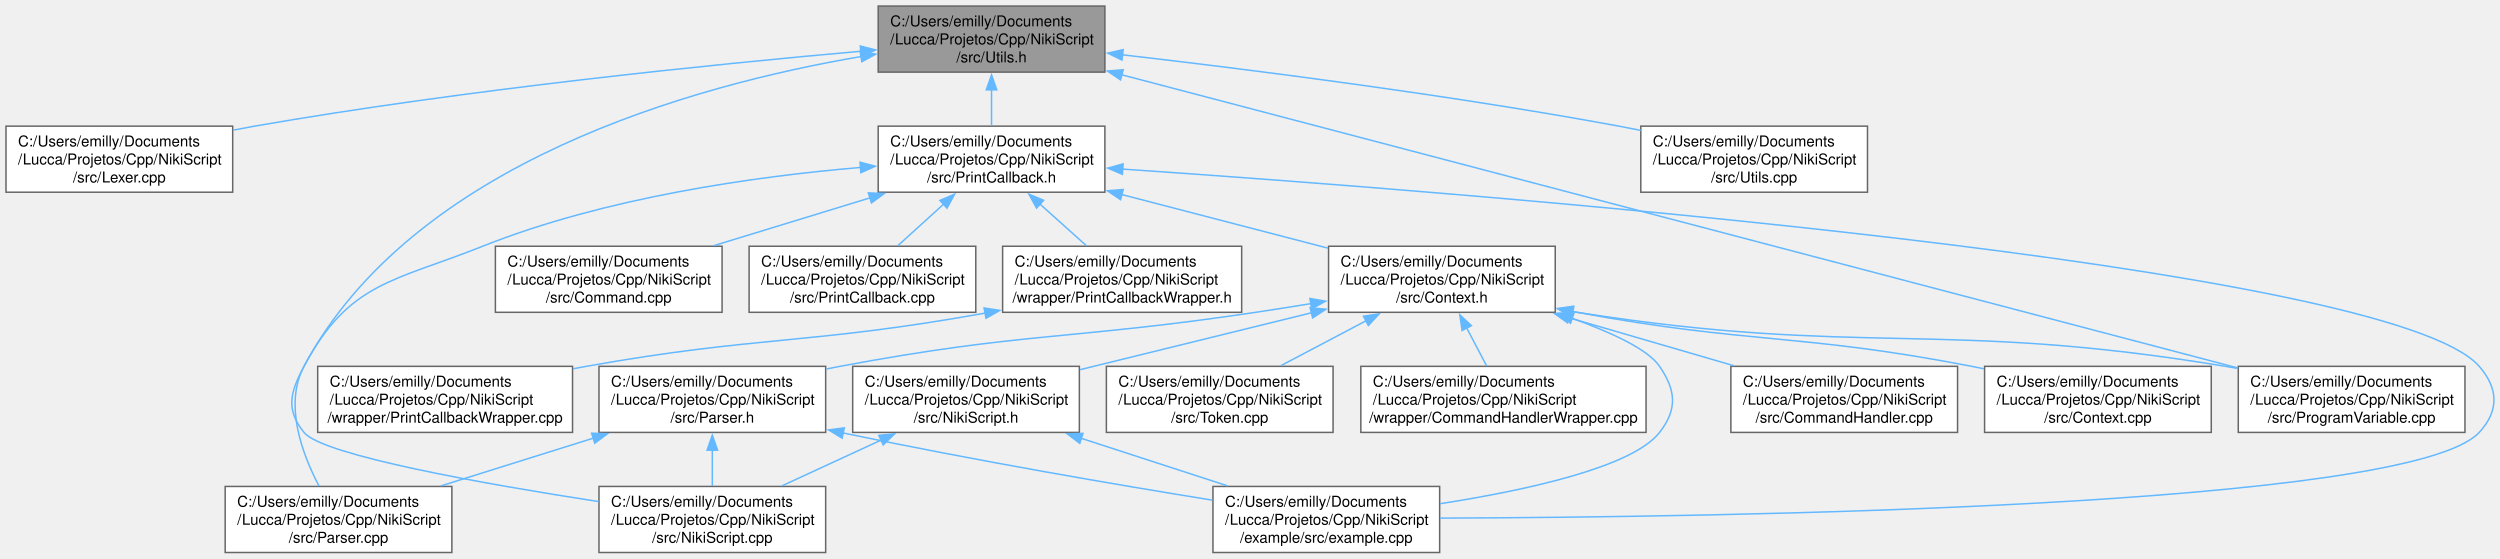
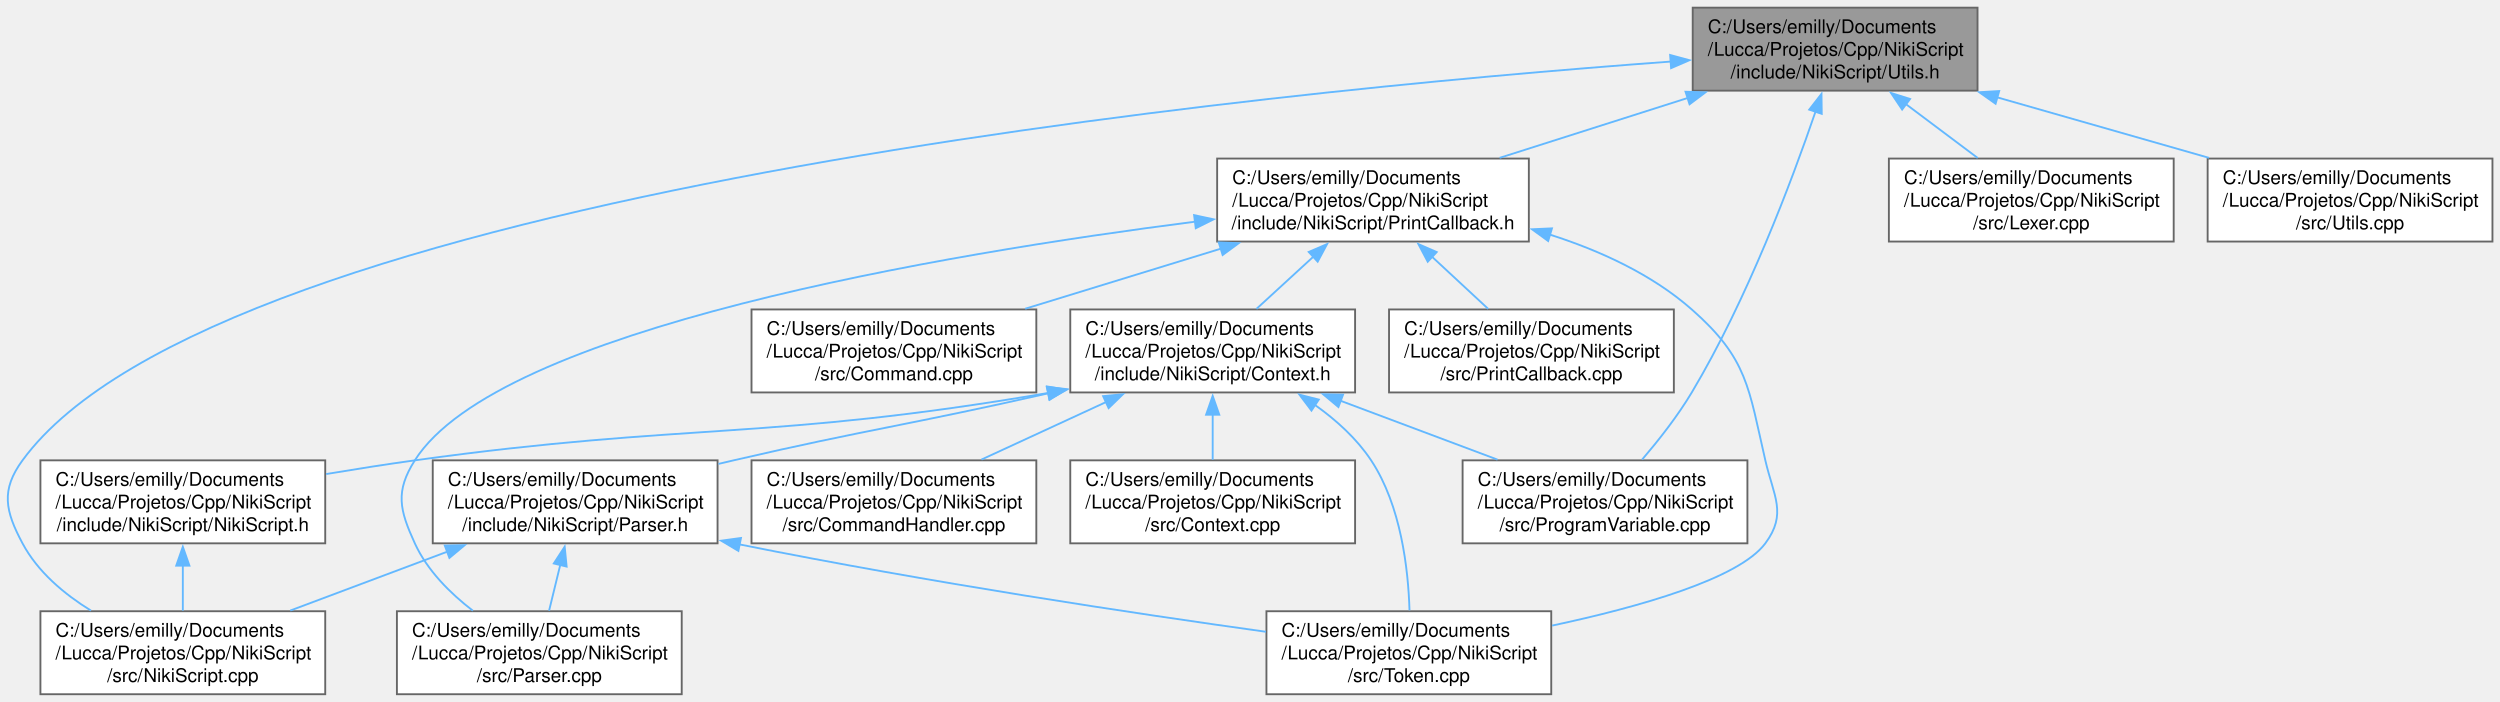
- <svg xmlns="http://www.w3.org/2000/svg" xmlns:xlink="http://www.w3.org/1999/xlink" width="1665pt" height="372pt" viewBox="0.00 0.00 1665.34 372.00">
+ <svg xmlns="http://www.w3.org/2000/svg" xmlns:xlink="http://www.w3.org/1999/xlink" width="1325pt" height="372pt" viewBox="0.00 0.00 1325.43 372.00">
  <g id="graph0" class="graph" transform="scale(1 1) rotate(0) translate(4 368)">
    <g id="Node000001" class="node">
      <g id="a_Node000001">
        <a xlink:title=" ">
-           <polygon fill="#999999" stroke="#666666" points="732,-364 581,-364 581,-320 732,-320 732,-364" />
-           <text text-anchor="start" x="589" y="-350.5" font-family="Helvetica,sans-Serif" font-size="10.00">C:/Users/emilly/Documents</text>
-           <text text-anchor="start" x="589" y="-338.5" font-family="Helvetica,sans-Serif" font-size="10.00">/Lucca/Projetos/Cpp/NikiScript</text>
-           <text text-anchor="middle" x="656.5" y="-326.5" font-family="Helvetica,sans-Serif" font-size="10.00">/src/Utils.h</text>
+           <polygon fill="#999999" stroke="#666666" points="1044.43,-364 893.43,-364 893.43,-320 1044.43,-320 1044.43,-364" />
+           <text text-anchor="start" x="901.43" y="-350.5" font-family="Helvetica,sans-Serif" font-size="10.00">C:/Users/emilly/Documents</text>
+           <text text-anchor="start" x="901.43" y="-338.5" font-family="Helvetica,sans-Serif" font-size="10.00">/Lucca/Projetos/Cpp/NikiScript</text>
+           <text text-anchor="middle" x="968.93" y="-326.5" font-family="Helvetica,sans-Serif" font-size="10.00">/include/NikiScript/Utils.h</text>
        </a>
      </g>
    </g>
    <g id="Node000002" class="node">
      <g id="a_Node000002">
-         <a xlink:href="_lexer_8cpp.html" target="_top" xlink:title=" ">
-           <polygon fill="white" stroke="#666666" points="151,-284 0,-284 0,-240 151,-240 151,-284" />
-           <text text-anchor="start" x="8" y="-270.5" font-family="Helvetica,sans-Serif" font-size="10.00">C:/Users/emilly/Documents</text>
-           <text text-anchor="start" x="8" y="-258.5" font-family="Helvetica,sans-Serif" font-size="10.00">/Lucca/Projetos/Cpp/NikiScript</text>
-           <text text-anchor="middle" x="75.5" y="-246.5" font-family="Helvetica,sans-Serif" font-size="10.00">/src/Lexer.cpp</text>
+         <a xlink:href="_print_callback_8h.html" target="_top" xlink:title=" ">
+           <polygon fill="white" stroke="#666666" points="806.55,-284 641.3,-284 641.3,-240 806.55,-240 806.55,-284" />
+           <text text-anchor="start" x="649.3" y="-270.5" font-family="Helvetica,sans-Serif" font-size="10.00">C:/Users/emilly/Documents</text>
+           <text text-anchor="start" x="649.3" y="-258.5" font-family="Helvetica,sans-Serif" font-size="10.00">/Lucca/Projetos/Cpp/NikiScript</text>
+           <text text-anchor="middle" x="723.93" y="-246.5" font-family="Helvetica,sans-Serif" font-size="10.00">/include/NikiScript/PrintCallback.h</text>
        </a>
      </g>
    </g>
    <g id="edge1_Node000001_Node000002" class="edge">
      <g id="a_edge1_Node000001_Node000002">
        <a xlink:title=" ">
-           <path fill="none" stroke="#63b8ff" d="M569.45,-333.91C470.97,-325.18 305.99,-308.46 165.5,-284 160.92,-283.2 156.22,-282.31 151.48,-281.37" />
-           <polygon fill="#63b8ff" stroke="#63b8ff" points="569.06,-337.39 579.33,-334.77 569.67,-330.41 569.06,-337.39" />
+           <path fill="none" stroke="#63b8ff" d="M890.96,-316.18C858.82,-305.95 821.96,-294.21 791.05,-284.37" />
+           <polygon fill="#63b8ff" stroke="#63b8ff" points="889.62,-319.43 900.21,-319.12 891.75,-312.76 889.62,-319.43" />
+         </a>
+       </g>
+     </g>
+     <g id="Node000005" class="node">
+       <g id="a_Node000005">
+         <a xlink:href="_niki_script_8cpp.html" target="_top" xlink:title=" ">
+           <polygon fill="white" stroke="#666666" points="168.43,-44 17.43,-44 17.43,0 168.43,0 168.43,-44" />
+           <text text-anchor="start" x="25.43" y="-30.5" font-family="Helvetica,sans-Serif" font-size="10.00">C:/Users/emilly/Documents</text>
+           <text text-anchor="start" x="25.43" y="-18.5" font-family="Helvetica,sans-Serif" font-size="10.00">/Lucca/Projetos/Cpp/NikiScript</text>
+           <text text-anchor="middle" x="92.93" y="-6.5" font-family="Helvetica,sans-Serif" font-size="10.00">/src/NikiScript.cpp</text>
+         </a>
+       </g>
+     </g>
+     <g id="edge18_Node000001_Node000005" class="edge">
+       <g id="a_edge18_Node000001_Node000005">
+         <a xlink:title=" ">
+           <path fill="none" stroke="#63b8ff" d="M881.9,-335.43C665.19,-319.5 111.43,-265.46 7.93,-124 -3.62,-108.22 -1.28,-97.25 7.93,-80 15.96,-64.95 29.92,-53.17 44.23,-44.33" />
+           <polygon fill="#63b8ff" stroke="#63b8ff" points="881.46,-338.91 891.69,-336.14 881.97,-331.93 881.46,-338.91" />
+         </a>
+       </g>
+     </g>
+     <g id="Node000011" class="node">
+       <g id="a_Node000011">
+         <a xlink:href="_program_variable_8cpp.html" target="_top" xlink:title=" ">
+           <polygon fill="white" stroke="#666666" points="922.43,-124 771.43,-124 771.43,-80 922.43,-80 922.43,-124" />
+           <text text-anchor="start" x="779.43" y="-110.5" font-family="Helvetica,sans-Serif" font-size="10.00">C:/Users/emilly/Documents</text>
+           <text text-anchor="start" x="779.43" y="-98.5" font-family="Helvetica,sans-Serif" font-size="10.00">/Lucca/Projetos/Cpp/NikiScript</text>
+           <text text-anchor="middle" x="846.93" y="-86.5" font-family="Helvetica,sans-Serif" font-size="10.00">/src/ProgramVariable.cpp</text>
+         </a>
+       </g>
+     </g>
+     <g id="edge19_Node000001_Node000011" class="edge">
+       <g id="a_edge19_Node000001_Node000011">
+         <a xlink:title=" ">
+           <path fill="none" stroke="#63b8ff" d="M958.59,-309.04C945.87,-271.83 922.3,-209.19 892.93,-160 885.43,-147.44 875.39,-134.67 866.6,-124.4" />
+           <polygon fill="#63b8ff" stroke="#63b8ff" points="955.2,-309.93 961.7,-318.29 961.83,-307.7 955.2,-309.93" />
+         </a>
+       </g>
+     </g>
+     <g id="Node000014" class="node">
+       <g id="a_Node000014">
+         <a xlink:href="_lexer_8cpp.html" target="_top" xlink:title=" ">
+           <polygon fill="white" stroke="#666666" points="1148.43,-284 997.43,-284 997.43,-240 1148.43,-240 1148.43,-284" />
+           <text text-anchor="start" x="1005.43" y="-270.5" font-family="Helvetica,sans-Serif" font-size="10.00">C:/Users/emilly/Documents</text>
+           <text text-anchor="start" x="1005.43" y="-258.5" font-family="Helvetica,sans-Serif" font-size="10.00">/Lucca/Projetos/Cpp/NikiScript</text>
+           <text text-anchor="middle" x="1072.93" y="-246.5" font-family="Helvetica,sans-Serif" font-size="10.00">/src/Lexer.cpp</text>
+         </a>
+       </g>
+     </g>
+     <g id="edge17_Node000001_Node000014" class="edge">
+       <g id="a_edge17_Node000001_Node000014">
+         <a xlink:title=" ">
+           <path fill="none" stroke="#63b8ff" d="M1006.26,-313C1018.87,-303.54 1032.74,-293.14 1044.54,-284.29" />
+           <polygon fill="#63b8ff" stroke="#63b8ff" points="1004.46,-309.98 998.56,-318.78 1008.66,-315.58 1004.46,-309.98" />
+         </a>
+       </g>
+     </g>
+     <g id="Node000015" class="node">
+       <g id="a_Node000015">
+         <a xlink:href="_utils_8cpp.html" target="_top" xlink:title=" ">
+           <polygon fill="white" stroke="#666666" points="1317.43,-284 1166.43,-284 1166.43,-240 1317.43,-240 1317.43,-284" />
+           <text text-anchor="start" x="1174.43" y="-270.5" font-family="Helvetica,sans-Serif" font-size="10.00">C:/Users/emilly/Documents</text>
+           <text text-anchor="start" x="1174.43" y="-258.5" font-family="Helvetica,sans-Serif" font-size="10.00">/Lucca/Projetos/Cpp/NikiScript</text>
+           <text text-anchor="middle" x="1241.93" y="-246.5" font-family="Helvetica,sans-Serif" font-size="10.00">/src/Utils.cpp</text>
+         </a>
+       </g>
+     </g>
+     <g id="edge20_Node000001_Node000015" class="edge">
+       <g id="a_edge20_Node000001_Node000015">
+         <a xlink:title=" ">
+           <path fill="none" stroke="#63b8ff" d="M1054.88,-316.44C1090.9,-306.15 1132.4,-294.29 1167.14,-284.37" />
+           <polygon fill="#63b8ff" stroke="#63b8ff" points="1054,-313.05 1045.34,-319.17 1055.92,-319.79 1054,-313.05" />
        </a>
      </g>
    </g>
    <g id="Node000003" class="node">
      <g id="a_Node000003">
-         <a xlink:href="_niki_script_8cpp.html" target="_top" xlink:title=" ">
-           <polygon fill="white" stroke="#666666" points="546,-44 395,-44 395,0 546,0 546,-44" />
-           <text text-anchor="start" x="403" y="-30.5" font-family="Helvetica,sans-Serif" font-size="10.00">C:/Users/emilly/Documents</text>
-           <text text-anchor="start" x="403" y="-18.5" font-family="Helvetica,sans-Serif" font-size="10.00">/Lucca/Projetos/Cpp/NikiScript</text>
-           <text text-anchor="middle" x="470.5" y="-6.5" font-family="Helvetica,sans-Serif" font-size="10.00">/src/NikiScript.cpp</text>
-         </a>
-       </g>
-     </g>
-     <g id="edge2_Node000001_Node000003" class="edge">
-       <g id="a_edge2_Node000001_Node000003">
-         <a xlink:title=" ">
-           <path fill="none" stroke="#63b8ff" d="M569.68,-330.39C458.31,-311.4 270.89,-259.89 198.5,-124 189.31,-106.74 186.17,-95.18 198.5,-80 210.95,-64.67 318.76,-45.63 394.85,-33.9" />
-           <polygon fill="#63b8ff" stroke="#63b8ff" points="568.95,-333.81 579.39,-331.98 570.09,-326.91 568.95,-333.81" />
+         <a xlink:href="_context_8h.html" target="_top" xlink:title=" ">
+           <polygon fill="white" stroke="#666666" points="714.43,-204 563.43,-204 563.43,-160 714.43,-160 714.43,-204" />
+           <text text-anchor="start" x="571.43" y="-190.5" font-family="Helvetica,sans-Serif" font-size="10.00">C:/Users/emilly/Documents</text>
+           <text text-anchor="start" x="571.43" y="-178.5" font-family="Helvetica,sans-Serif" font-size="10.00">/Lucca/Projetos/Cpp/NikiScript</text>
+           <text text-anchor="middle" x="638.93" y="-166.5" font-family="Helvetica,sans-Serif" font-size="10.00">/include/NikiScript/Context.h</text>
+         </a>
+       </g>
+     </g>
+     <g id="edge2_Node000002_Node000003" class="edge">
+       <g id="a_edge2_Node000002_Node000003">
+         <a xlink:title=" ">
+           <path fill="none" stroke="#63b8ff" d="M692.51,-232.17C682.45,-222.94 671.49,-212.88 662.13,-204.29" />
+           <polygon fill="#63b8ff" stroke="#63b8ff" points="689.85,-234.48 699.59,-238.66 694.59,-229.32 689.85,-234.48" />
+         </a>
+       </g>
+     </g>
+     <g id="Node000007" class="node">
+       <g id="a_Node000007">
+         <a xlink:href="_parser_8cpp.html" target="_top" xlink:title=" ">
+           <polygon fill="white" stroke="#666666" points="357.43,-44 206.43,-44 206.43,0 357.43,0 357.43,-44" />
+           <text text-anchor="start" x="214.43" y="-30.5" font-family="Helvetica,sans-Serif" font-size="10.00">C:/Users/emilly/Documents</text>
+           <text text-anchor="start" x="214.43" y="-18.5" font-family="Helvetica,sans-Serif" font-size="10.00">/Lucca/Projetos/Cpp/NikiScript</text>
+           <text text-anchor="middle" x="281.93" y="-6.5" font-family="Helvetica,sans-Serif" font-size="10.00">/src/Parser.cpp</text>
+         </a>
+       </g>
+     </g>
+     <g id="edge14_Node000002_Node000007" class="edge">
+       <g id="a_edge14_Node000002_Node000007">
+         <a xlink:title=" ">
+           <path fill="none" stroke="#63b8ff" d="M629.86,-250.57C495.56,-233.38 260.12,-193.82 215.93,-124 205.47,-107.48 207.79,-97.78 215.93,-80 222.48,-65.68 234.6,-53.59 246.69,-44.28" />
+           <polygon fill="#63b8ff" stroke="#63b8ff" points="629.08,-254 639.44,-251.78 629.96,-247.06 629.08,-254" />
+         </a>
+       </g>
+     </g>
+     <g id="Node000008" class="node">
+       <g id="a_Node000008">
+         <a xlink:href="_token_8cpp.html" target="_top" xlink:title=" ">
+           <polygon fill="white" stroke="#666666" points="818.43,-44 667.43,-44 667.43,0 818.43,0 818.43,-44" />
+           <text text-anchor="start" x="675.43" y="-30.5" font-family="Helvetica,sans-Serif" font-size="10.00">C:/Users/emilly/Documents</text>
+           <text text-anchor="start" x="675.43" y="-18.5" font-family="Helvetica,sans-Serif" font-size="10.00">/Lucca/Projetos/Cpp/NikiScript</text>
+           <text text-anchor="middle" x="742.93" y="-6.5" font-family="Helvetica,sans-Serif" font-size="10.00">/src/Token.cpp</text>
+         </a>
+       </g>
+     </g>
+     <g id="edge16_Node000002_Node000008" class="edge">
+       <g id="a_edge16_Node000002_Node000008">
+         <a xlink:title=" ">
+           <path fill="none" stroke="#63b8ff" d="M817.7,-243.67C844.32,-235.18 871.78,-222.6 892.93,-204 922.63,-177.88 923.03,-162.54 931.93,-124 936.33,-104.95 943.59,-95.7 931.93,-80 917.98,-61.22 865.17,-46.27 818.91,-36.39" />
+           <polygon fill="#63b8ff" stroke="#63b8ff" points="816.79,-240.28 808.22,-246.51 818.8,-246.99 816.79,-240.28" />
+         </a>
+       </g>
+     </g>
+     <g id="Node000012" class="node">
+       <g id="a_Node000012">
+         <a xlink:href="_command_8cpp.html" target="_top" xlink:title=" ">
+           <polygon fill="white" stroke="#666666" points="545.43,-204 394.43,-204 394.43,-160 545.43,-160 545.43,-204" />
+           <text text-anchor="start" x="402.43" y="-190.5" font-family="Helvetica,sans-Serif" font-size="10.00">C:/Users/emilly/Documents</text>
+           <text text-anchor="start" x="402.43" y="-178.5" font-family="Helvetica,sans-Serif" font-size="10.00">/Lucca/Projetos/Cpp/NikiScript</text>
+           <text text-anchor="middle" x="469.93" y="-166.5" font-family="Helvetica,sans-Serif" font-size="10.00">/src/Command.cpp</text>
+         </a>
+       </g>
+     </g>
+     <g id="edge13_Node000002_Node000012" class="edge">
+       <g id="a_edge13_Node000002_Node000012">
+         <a xlink:title=" ">
+           <path fill="none" stroke="#63b8ff" d="M643.53,-236.31C610.11,-226.05 571.7,-214.25 539.52,-204.37" />
+           <polygon fill="#63b8ff" stroke="#63b8ff" points="642.15,-239.55 652.74,-239.14 644.21,-232.86 642.15,-239.55" />
+         </a>
+       </g>
+     </g>
+     <g id="Node000013" class="node">
+       <g id="a_Node000013">
+         <a xlink:href="_print_callback_8cpp.html" target="_top" xlink:title=" ">
+           <polygon fill="white" stroke="#666666" points="883.43,-204 732.43,-204 732.43,-160 883.43,-160 883.43,-204" />
+           <text text-anchor="start" x="740.43" y="-190.5" font-family="Helvetica,sans-Serif" font-size="10.00">C:/Users/emilly/Documents</text>
+           <text text-anchor="start" x="740.43" y="-178.5" font-family="Helvetica,sans-Serif" font-size="10.00">/Lucca/Projetos/Cpp/NikiScript</text>
+           <text text-anchor="middle" x="807.93" y="-166.5" font-family="Helvetica,sans-Serif" font-size="10.00">/src/PrintCallback.cpp</text>
+         </a>
+       </g>
+     </g>
+     <g id="edge15_Node000002_Node000013" class="edge">
+       <g id="a_edge15_Node000002_Node000013">
+         <a xlink:title=" ">
+           <path fill="none" stroke="#63b8ff" d="M755.27,-231.89C765.14,-222.74 775.84,-212.8 785,-204.29" />
+           <polygon fill="#63b8ff" stroke="#63b8ff" points="752.94,-229.29 747.99,-238.66 757.7,-234.42 752.94,-229.29" />
        </a>
      </g>
    </g>
    <g id="Node000004" class="node">
      <g id="a_Node000004">
-         <a xlink:href="_print_callback_8h.html" target="_top" xlink:title=" ">
-           <polygon fill="white" stroke="#666666" points="732,-284 581,-284 581,-240 732,-240 732,-284" />
-           <text text-anchor="start" x="589" y="-270.5" font-family="Helvetica,sans-Serif" font-size="10.00">C:/Users/emilly/Documents</text>
-           <text text-anchor="start" x="589" y="-258.5" font-family="Helvetica,sans-Serif" font-size="10.00">/Lucca/Projetos/Cpp/NikiScript</text>
-           <text text-anchor="middle" x="656.5" y="-246.5" font-family="Helvetica,sans-Serif" font-size="10.00">/src/PrintCallback.h</text>
-         </a>
-       </g>
-     </g>
-     <g id="edge3_Node000001_Node000004" class="edge">
-       <g id="a_edge3_Node000001_Node000004">
-         <a xlink:title=" ">
-           <path fill="none" stroke="#63b8ff" d="M656.5,-308.25C656.5,-300.15 656.5,-291.68 656.5,-284.29" />
-           <polygon fill="#63b8ff" stroke="#63b8ff" points="653,-308.17 656.5,-318.17 660,-308.17 653,-308.17" />
-         </a>
-       </g>
-     </g>
-     <g id="Node000013" class="node">
-       <g id="a_Node000013">
-         <a xlink:href="_program_variable_8cpp.html" target="_top" xlink:title=" ">
-           <polygon fill="white" stroke="#666666" points="1638,-124 1487,-124 1487,-80 1638,-80 1638,-124" />
-           <text text-anchor="start" x="1495" y="-110.5" font-family="Helvetica,sans-Serif" font-size="10.00">C:/Users/emilly/Documents</text>
-           <text text-anchor="start" x="1495" y="-98.5" font-family="Helvetica,sans-Serif" font-size="10.00">/Lucca/Projetos/Cpp/NikiScript</text>
-           <text text-anchor="middle" x="1562.5" y="-86.5" font-family="Helvetica,sans-Serif" font-size="10.00">/src/ProgramVariable.cpp</text>
-         </a>
-       </g>
-     </g>
-     <g id="edge24_Node000001_Node000013" class="edge">
-       <g id="a_edge24_Node000001_Node000013">
-         <a xlink:title=" ">
-           <path fill="none" stroke="#63b8ff" d="M743.25,-318.21C920.08,-271.76 1319.55,-166.82 1486.71,-122.91" />
-           <polygon fill="#63b8ff" stroke="#63b8ff" points="742.43,-314.81 733.65,-320.73 744.21,-321.58 742.43,-314.81" />
-         </a>
-       </g>
-     </g>
-     <g id="Node000019" class="node">
-       <g id="a_Node000019">
-         <a xlink:href="_utils_8cpp.html" target="_top" xlink:title=" ">
-           <polygon fill="white" stroke="#666666" points="1240,-284 1089,-284 1089,-240 1240,-240 1240,-284" />
-           <text text-anchor="start" x="1097" y="-270.5" font-family="Helvetica,sans-Serif" font-size="10.00">C:/Users/emilly/Documents</text>
-           <text text-anchor="start" x="1097" y="-258.5" font-family="Helvetica,sans-Serif" font-size="10.00">/Lucca/Projetos/Cpp/NikiScript</text>
-           <text text-anchor="middle" x="1164.5" y="-246.5" font-family="Helvetica,sans-Serif" font-size="10.00">/src/Utils.cpp</text>
-         </a>
-       </g>
-     </g>
-     <g id="edge25_Node000001_Node000019" class="edge">
-       <g id="a_edge25_Node000001_Node000019">
-         <a xlink:title=" ">
-           <path fill="none" stroke="#63b8ff" d="M743.74,-331.52C828.57,-321.73 960.88,-304.96 1074.5,-284 1079.23,-283.13 1084.09,-282.17 1088.99,-281.16" />
-           <polygon fill="#63b8ff" stroke="#63b8ff" points="743.39,-328.03 733.86,-332.65 744.19,-334.99 743.39,-328.03" />
-         </a>
-       </g>
-     </g>
-     <g id="Node000005" class="node">
-       <g id="a_Node000005">
-         <a xlink:href="example_8cpp.html" target="_top" xlink:title=" ">
-           <polygon fill="white" stroke="#666666" points="955,-44 804,-44 804,0 955,0 955,-44" />
-           <text text-anchor="start" x="812" y="-30.5" font-family="Helvetica,sans-Serif" font-size="10.00">C:/Users/emilly/Documents</text>
-           <text text-anchor="start" x="812" y="-18.5" font-family="Helvetica,sans-Serif" font-size="10.00">/Lucca/Projetos/Cpp/NikiScript</text>
-           <text text-anchor="middle" x="879.5" y="-6.5" font-family="Helvetica,sans-Serif" font-size="10.00">/example/src/example.cpp</text>
+         <a xlink:href="_niki_script_8h.html" target="_top" xlink:title=" ">
+           <polygon fill="white" stroke="#666666" points="168.43,-124 17.43,-124 17.43,-80 168.43,-80 168.43,-124" />
+           <text text-anchor="start" x="25.43" y="-110.5" font-family="Helvetica,sans-Serif" font-size="10.00">C:/Users/emilly/Documents</text>
+           <text text-anchor="start" x="25.43" y="-98.5" font-family="Helvetica,sans-Serif" font-size="10.00">/Lucca/Projetos/Cpp/NikiScript</text>
+           <text text-anchor="middle" x="92.93" y="-86.5" font-family="Helvetica,sans-Serif" font-size="10.00">/include/NikiScript/NikiScript.h</text>
+         </a>
+       </g>
+     </g>
+     <g id="edge3_Node000003_Node000004" class="edge">
+       <g id="a_edge3_Node000003_Node000004">
+         <a xlink:title=" ">
+           <path fill="none" stroke="#63b8ff" d="M552.13,-159.81C403.23,-134.32 362.07,-144.24 215.93,-124 200.69,-121.89 184.45,-119.34 168.92,-116.74" />
+           <polygon fill="#63b8ff" stroke="#63b8ff" points="551.09,-163.18 561.55,-161.45 552.29,-156.29 551.09,-163.18" />
+         </a>
+       </g>
+     </g>
+     <g id="Node000006" class="node">
+       <g id="a_Node000006">
+         <a xlink:href="_parser_8h.html" target="_top" xlink:title=" ">
+           <polygon fill="white" stroke="#666666" points="376.43,-124 225.43,-124 225.43,-80 376.43,-80 376.43,-124" />
+           <text text-anchor="start" x="233.43" y="-110.5" font-family="Helvetica,sans-Serif" font-size="10.00">C:/Users/emilly/Documents</text>
+           <text text-anchor="start" x="233.43" y="-98.5" font-family="Helvetica,sans-Serif" font-size="10.00">/Lucca/Projetos/Cpp/NikiScript</text>
+           <text text-anchor="middle" x="300.93" y="-86.5" font-family="Helvetica,sans-Serif" font-size="10.00">/include/NikiScript/Parser.h</text>
+         </a>
+       </g>
+     </g>
+     <g id="edge5_Node000003_Node000006" class="edge">
+       <g id="a_edge5_Node000003_Node000006">
+         <a xlink:title=" ">
+           <path fill="none" stroke="#63b8ff" d="M552.03,-159.6C477.24,-142.62 456.39,-140.54 384.93,-124 382.29,-123.39 379.61,-122.76 376.91,-122.12" />
+           <polygon fill="#63b8ff" stroke="#63b8ff" points="550.95,-162.95 561.48,-161.76 552.51,-156.12 550.95,-162.95" />
+         </a>
+       </g>
+     </g>
+     <g id="edge12_Node000003_Node000008" class="edge">
+       <g id="a_edge12_Node000003_Node000008">
+         <a xlink:title=" ">
+           <path fill="none" stroke="#63b8ff" d="M693.22,-153.31C704.54,-145.26 715.32,-135.48 722.93,-124 738.82,-100.01 742.63,-66.25 743.28,-44.49" />
+           <polygon fill="#63b8ff" stroke="#63b8ff" points="691.3,-150.38 684.91,-158.83 695.18,-156.21 691.3,-150.38" />
+         </a>
+       </g>
+     </g>
+     <g id="Node000009" class="node">
+       <g id="a_Node000009">
+         <a xlink:href="_command_handler_8cpp.html" target="_top" xlink:title=" ">
+           <polygon fill="white" stroke="#666666" points="545.43,-124 394.43,-124 394.43,-80 545.43,-80 545.43,-124" />
+           <text text-anchor="start" x="402.43" y="-110.5" font-family="Helvetica,sans-Serif" font-size="10.00">C:/Users/emilly/Documents</text>
+           <text text-anchor="start" x="402.43" y="-98.5" font-family="Helvetica,sans-Serif" font-size="10.00">/Lucca/Projetos/Cpp/NikiScript</text>
+           <text text-anchor="middle" x="469.93" y="-86.5" font-family="Helvetica,sans-Serif" font-size="10.00">/src/CommandHandler.cpp</text>
+         </a>
+       </g>
+     </g>
+     <g id="edge9_Node000003_Node000009" class="edge">
+       <g id="a_edge9_Node000003_Node000009">
+         <a xlink:title=" ">
+           <path fill="none" stroke="#63b8ff" d="M582.45,-154.93C560.98,-145.02 536.78,-133.86 516.35,-124.42" />
+           <polygon fill="#63b8ff" stroke="#63b8ff" points="580.83,-158.04 591.37,-159.05 583.76,-151.68 580.83,-158.04" />
+         </a>
+       </g>
+     </g>
+     <g id="Node000010" class="node">
+       <g id="a_Node000010">
+         <a xlink:href="_context_8cpp.html" target="_top" xlink:title=" ">
+           <polygon fill="white" stroke="#666666" points="714.43,-124 563.43,-124 563.43,-80 714.43,-80 714.43,-124" />
+           <text text-anchor="start" x="571.43" y="-110.5" font-family="Helvetica,sans-Serif" font-size="10.00">C:/Users/emilly/Documents</text>
+           <text text-anchor="start" x="571.43" y="-98.5" font-family="Helvetica,sans-Serif" font-size="10.00">/Lucca/Projetos/Cpp/NikiScript</text>
+           <text text-anchor="middle" x="638.93" y="-86.5" font-family="Helvetica,sans-Serif" font-size="10.00">/src/Context.cpp</text>
+         </a>
+       </g>
+     </g>
+     <g id="edge10_Node000003_Node000010" class="edge">
+       <g id="a_edge10_Node000003_Node000010">
+         <a xlink:title=" ">
+           <path fill="none" stroke="#63b8ff" d="M638.93,-148.25C638.93,-140.15 638.93,-131.68 638.93,-124.29" />
+           <polygon fill="#63b8ff" stroke="#63b8ff" points="635.43,-148.17 638.93,-158.17 642.43,-148.17 635.43,-148.17" />
+         </a>
+       </g>
+     </g>
+     <g id="edge11_Node000003_Node000011" class="edge">
+       <g id="a_edge11_Node000003_Node000011">
+         <a xlink:title=" ">
+           <path fill="none" stroke="#63b8ff" d="M706.55,-155.64C733.49,-145.54 764.16,-134.04 789.94,-124.37" />
+           <polygon fill="#63b8ff" stroke="#63b8ff" points="705.59,-152.26 697.46,-159.05 708.05,-158.82 705.59,-152.26" />
        </a>
      </g>
    </g>
    <g id="edge4_Node000004_Node000005" class="edge">
      <g id="a_edge4_Node000004_Node000005">
        <a xlink:title=" ">
-           <path fill="none" stroke="#63b8ff" d="M743.78,-255.4C974.75,-239.69 1588.35,-191.89 1647.5,-124 1660.35,-109.26 1660.81,-94.33 1647.5,-80 1601.05,-29.97 1139.84,-23.49 955.27,-22.91" />
-           <polygon fill="#63b8ff" stroke="#63b8ff" points="743.66,-251.9 733.92,-256.06 744.14,-258.88 743.66,-251.9" />
-         </a>
-       </g>
-     </g>
-     <g id="Node000006" class="node">
-       <g id="a_Node000006">
-         <a xlink:href="_command_8cpp.html" target="_top" xlink:title=" ">
-           <polygon fill="white" stroke="#666666" points="477,-204 326,-204 326,-160 477,-160 477,-204" />
-           <text text-anchor="start" x="334" y="-190.5" font-family="Helvetica,sans-Serif" font-size="10.00">C:/Users/emilly/Documents</text>
-           <text text-anchor="start" x="334" y="-178.5" font-family="Helvetica,sans-Serif" font-size="10.00">/Lucca/Projetos/Cpp/NikiScript</text>
-           <text text-anchor="middle" x="401.5" y="-166.5" font-family="Helvetica,sans-Serif" font-size="10.00">/src/Command.cpp</text>
-         </a>
-       </g>
-     </g>
-     <g id="edge5_Node000004_Node000006" class="edge">
-       <g id="a_edge5_Node000004_Node000006">
-         <a xlink:title=" ">
-           <path fill="none" stroke="#63b8ff" d="M575.78,-236.31C542.23,-226.05 503.67,-214.25 471.36,-204.37" />
-           <polygon fill="#63b8ff" stroke="#63b8ff" points="574.45,-239.56 585.04,-239.14 576.5,-232.87 574.45,-239.56" />
-         </a>
-       </g>
-     </g>
-     <g id="Node000007" class="node">
-       <g id="a_Node000007">
-         <a xlink:href="_context_8h.html" target="_top" xlink:title=" ">
-           <polygon fill="white" stroke="#666666" points="1032,-204 881,-204 881,-160 1032,-160 1032,-204" />
-           <text text-anchor="start" x="889" y="-190.5" font-family="Helvetica,sans-Serif" font-size="10.00">C:/Users/emilly/Documents</text>
-           <text text-anchor="start" x="889" y="-178.5" font-family="Helvetica,sans-Serif" font-size="10.00">/Lucca/Projetos/Cpp/NikiScript</text>
-           <text text-anchor="middle" x="956.5" y="-166.5" font-family="Helvetica,sans-Serif" font-size="10.00">/src/Context.h</text>
-         </a>
-       </g>
-     </g>
-     <g id="edge6_Node000004_Node000007" class="edge">
-       <g id="a_edge6_Node000004_Node000007">
-         <a xlink:title=" ">
-           <path fill="none" stroke="#63b8ff" d="M743.33,-238.42C786.73,-227.14 838.77,-213.61 880.56,-202.74" />
-           <polygon fill="#63b8ff" stroke="#63b8ff" points="742.46,-235.03 733.67,-240.94 744.23,-241.81 742.46,-235.03" />
-         </a>
-       </g>
-     </g>
-     <g id="Node000012" class="node">
-       <g id="a_Node000012">
-         <a xlink:href="_parser_8cpp.html" target="_top" xlink:title=" ">
-           <polygon fill="white" stroke="#666666" points="297,-44 146,-44 146,0 297,0 297,-44" />
-           <text text-anchor="start" x="154" y="-30.5" font-family="Helvetica,sans-Serif" font-size="10.00">C:/Users/emilly/Documents</text>
-           <text text-anchor="start" x="154" y="-18.5" font-family="Helvetica,sans-Serif" font-size="10.00">/Lucca/Projetos/Cpp/NikiScript</text>
-           <text text-anchor="middle" x="221.5" y="-6.5" font-family="Helvetica,sans-Serif" font-size="10.00">/src/Parser.cpp</text>
-         </a>
-       </g>
-     </g>
-     <g id="edge20_Node000004_Node000012" class="edge">
-       <g id="a_edge20_Node000004_Node000012">
-         <a xlink:title=" ">
-           <path fill="none" stroke="#63b8ff" d="M569.22,-256.5C499.08,-250.51 399.16,-236.54 317.5,-204 258.3,-180.41 228.46,-180.25 198.5,-124 184.97,-98.6 197.34,-65.5 208.52,-44.24" />
-           <polygon fill="#63b8ff" stroke="#63b8ff" points="568.88,-259.98 579.13,-257.31 569.45,-253.01 568.88,-259.98" />
-         </a>
-       </g>
-     </g>
-     <g id="Node000016" class="node">
-       <g id="a_Node000016">
-         <a xlink:href="_print_callback_8cpp.html" target="_top" xlink:title=" ">
-           <polygon fill="white" stroke="#666666" points="646,-204 495,-204 495,-160 646,-160 646,-204" />
-           <text text-anchor="start" x="503" y="-190.5" font-family="Helvetica,sans-Serif" font-size="10.00">C:/Users/emilly/Documents</text>
-           <text text-anchor="start" x="503" y="-178.5" font-family="Helvetica,sans-Serif" font-size="10.00">/Lucca/Projetos/Cpp/NikiScript</text>
-           <text text-anchor="middle" x="570.5" y="-166.5" font-family="Helvetica,sans-Serif" font-size="10.00">/src/PrintCallback.cpp</text>
-         </a>
-       </g>
-     </g>
-     <g id="edge21_Node000004_Node000016" class="edge">
-       <g id="a_edge21_Node000004_Node000016">
-         <a xlink:title=" ">
-           <path fill="none" stroke="#63b8ff" d="M624.71,-232.17C614.53,-222.94 603.45,-212.88 593.97,-204.29" />
-           <polygon fill="#63b8ff" stroke="#63b8ff" points="622.12,-234.54 631.88,-238.67 626.82,-229.36 622.12,-234.54" />
-         </a>
-       </g>
-     </g>
-     <g id="Node000017" class="node">
-       <g id="a_Node000017">
-         <a xlink:href="_print_callback_wrapper_8h.html" target="_top" xlink:title=" ">
-           <polygon fill="white" stroke="#666666" points="823.12,-204 663.88,-204 663.88,-160 823.12,-160 823.12,-204" />
-           <text text-anchor="start" x="671.88" y="-190.5" font-family="Helvetica,sans-Serif" font-size="10.00">C:/Users/emilly/Documents</text>
-           <text text-anchor="start" x="671.88" y="-178.5" font-family="Helvetica,sans-Serif" font-size="10.00">/Lucca/Projetos/Cpp/NikiScript</text>
-           <text text-anchor="middle" x="743.5" y="-166.5" font-family="Helvetica,sans-Serif" font-size="10.00">/wrapper/PrintCallbackWrapper.h</text>
-         </a>
-       </g>
-     </g>
-     <g id="edge22_Node000004_Node000017" class="edge">
-       <g id="a_edge22_Node000004_Node000017">
-         <a xlink:title=" ">
-           <path fill="none" stroke="#63b8ff" d="M688.66,-232.17C698.96,-222.94 710.17,-212.88 719.76,-204.29" />
-           <polygon fill="#63b8ff" stroke="#63b8ff" points="686.51,-229.39 681.4,-238.68 691.18,-234.61 686.51,-229.39" />
-         </a>
-       </g>
-     </g>
-     <g id="edge7_Node000007_Node000005" class="edge">
-       <g id="a_edge7_Node000007_Node000005">
-         <a xlink:title=" ">
-           <path fill="none" stroke="#63b8ff" d="M1043.08,-156.05C1069.58,-146.56 1093.8,-135.3 1101.5,-124 1112.51,-107.84 1113.49,-95.45 1101.5,-80 1083.48,-56.77 1012.31,-41.37 955.35,-32.5" />
-           <polygon fill="#63b8ff" stroke="#63b8ff" points="1042.17,-152.66 1033.87,-159.24 1044.46,-159.28 1042.17,-152.66" />
-         </a>
-       </g>
-     </g>
-     <g id="Node000008" class="node">
-       <g id="a_Node000008">
-         <a xlink:href="_command_handler_8cpp.html" target="_top" xlink:title=" ">
-           <polygon fill="white" stroke="#666666" points="1300,-124 1149,-124 1149,-80 1300,-80 1300,-124" />
-           <text text-anchor="start" x="1157" y="-110.5" font-family="Helvetica,sans-Serif" font-size="10.00">C:/Users/emilly/Documents</text>
-           <text text-anchor="start" x="1157" y="-98.5" font-family="Helvetica,sans-Serif" font-size="10.00">/Lucca/Projetos/Cpp/NikiScript</text>
-           <text text-anchor="middle" x="1224.5" y="-86.5" font-family="Helvetica,sans-Serif" font-size="10.00">/src/CommandHandler.cpp</text>
-         </a>
-       </g>
-     </g>
-     <g id="edge8_Node000007_Node000008" class="edge">
-       <g id="a_edge8_Node000007_Node000008">
-         <a xlink:title=" ">
-           <path fill="none" stroke="#63b8ff" d="M1040.88,-156.44C1076.24,-146.15 1116.97,-134.29 1151.08,-124.37" />
-           <polygon fill="#63b8ff" stroke="#63b8ff" points="1040.16,-153 1031.54,-159.16 1042.12,-159.73 1040.16,-153" />
-         </a>
-       </g>
-     </g>
-     <g id="Node000009" class="node">
-       <g id="a_Node000009">
-         <a xlink:href="_context_8cpp.html" target="_top" xlink:title=" ">
-           <polygon fill="white" stroke="#666666" points="1469,-124 1318,-124 1318,-80 1469,-80 1469,-124" />
-           <text text-anchor="start" x="1326" y="-110.5" font-family="Helvetica,sans-Serif" font-size="10.00">C:/Users/emilly/Documents</text>
-           <text text-anchor="start" x="1326" y="-98.5" font-family="Helvetica,sans-Serif" font-size="10.00">/Lucca/Projetos/Cpp/NikiScript</text>
-           <text text-anchor="middle" x="1393.5" y="-86.5" font-family="Helvetica,sans-Serif" font-size="10.00">/src/Context.cpp</text>
-         </a>
-       </g>
-     </g>
-     <g id="edge9_Node000007_Node000009" class="edge">
-       <g id="a_edge9_Node000007_Node000009">
-         <a xlink:title=" ">
-           <path fill="none" stroke="#63b8ff" d="M1042.93,-160.67C1044.13,-160.44 1045.32,-160.22 1046.5,-160 1162.52,-138.57 1193.66,-146.34 1309.5,-124 1312.16,-123.49 1314.86,-122.94 1317.58,-122.37" />
-           <polygon fill="#63b8ff" stroke="#63b8ff" points="1042.62,-157.16 1033.5,-162.55 1043.99,-164.03 1042.62,-157.16" />
-         </a>
-       </g>
-     </g>
-     <g id="Node000010" class="node">
-       <g id="a_Node000010">
-         <a xlink:href="_niki_script_8h.html" target="_top" xlink:title=" ">
-           <polygon fill="white" stroke="#666666" points="715,-124 564,-124 564,-80 715,-80 715,-124" />
-           <text text-anchor="start" x="572" y="-110.5" font-family="Helvetica,sans-Serif" font-size="10.00">C:/Users/emilly/Documents</text>
-           <text text-anchor="start" x="572" y="-98.5" font-family="Helvetica,sans-Serif" font-size="10.00">/Lucca/Projetos/Cpp/NikiScript</text>
-           <text text-anchor="middle" x="639.5" y="-86.5" font-family="Helvetica,sans-Serif" font-size="10.00">/src/NikiScript.h</text>
-         </a>
-       </g>
-     </g>
-     <g id="edge10_Node000007_Node000010" class="edge">
-       <g id="a_edge10_Node000007_Node000010">
-         <a xlink:title=" ">
-           <path fill="none" stroke="#63b8ff" d="M869.6,-159.68C826.04,-148.98 772.48,-135.82 724.5,-124 721.55,-123.27 718.54,-122.53 715.5,-121.78" />
-           <polygon fill="#63b8ff" stroke="#63b8ff" points="868.73,-163.07 879.27,-162.05 870.39,-156.27 868.73,-163.07" />
-         </a>
-       </g>
-     </g>
-     <g id="Node000011" class="node">
-       <g id="a_Node000011">
-         <a xlink:href="_parser_8h.html" target="_top" xlink:title=" ">
-           <polygon fill="white" stroke="#666666" points="546,-124 395,-124 395,-80 546,-80 546,-124" />
-           <text text-anchor="start" x="403" y="-110.5" font-family="Helvetica,sans-Serif" font-size="10.00">C:/Users/emilly/Documents</text>
-           <text text-anchor="start" x="403" y="-98.5" font-family="Helvetica,sans-Serif" font-size="10.00">/Lucca/Projetos/Cpp/NikiScript</text>
-           <text text-anchor="middle" x="470.5" y="-86.5" font-family="Helvetica,sans-Serif" font-size="10.00">/src/Parser.h</text>
-         </a>
-       </g>
-     </g>
-     <g id="edge13_Node000007_Node000011" class="edge">
-       <g id="a_edge13_Node000007_Node000011">
-         <a xlink:title=" ">
-           <path fill="none" stroke="#63b8ff" d="M869.26,-165.79C856.93,-163.77 844.4,-161.78 832.5,-160 709.72,-141.63 677.51,-146.92 555.5,-124 552.51,-123.44 549.47,-122.84 546.41,-122.2" />
-           <polygon fill="#63b8ff" stroke="#63b8ff" points="868.57,-169.23 879.01,-167.41 869.72,-162.32 868.57,-169.23" />
-         </a>
-       </g>
-     </g>
-     <g id="edge17_Node000007_Node000013" class="edge">
-       <g id="a_edge17_Node000007_Node000013">
-         <a xlink:title=" ">
-           <path fill="none" stroke="#63b8ff" d="M1043.47,-160.49C1044.48,-160.32 1045.49,-160.16 1046.5,-160 1236.82,-130.03 1288.42,-155.47 1478.5,-124 1481.17,-123.56 1483.88,-123.07 1486.61,-122.56" />
-           <polygon fill="#63b8ff" stroke="#63b8ff" points="1043.17,-156.99 1033.94,-162.19 1044.4,-163.88 1043.17,-156.99" />
-         </a>
-       </g>
-     </g>
-     <g id="Node000014" class="node">
-       <g id="a_Node000014">
-         <a xlink:href="_token_8cpp.html" target="_top" xlink:title=" ">
-           <polygon fill="white" stroke="#666666" points="884,-124 733,-124 733,-80 884,-80 884,-124" />
-           <text text-anchor="start" x="741" y="-110.5" font-family="Helvetica,sans-Serif" font-size="10.00">C:/Users/emilly/Documents</text>
-           <text text-anchor="start" x="741" y="-98.5" font-family="Helvetica,sans-Serif" font-size="10.00">/Lucca/Projetos/Cpp/NikiScript</text>
-           <text text-anchor="middle" x="808.5" y="-86.5" font-family="Helvetica,sans-Serif" font-size="10.00">/src/Token.cpp</text>
-         </a>
-       </g>
-     </g>
-     <g id="edge18_Node000007_Node000014" class="edge">
-       <g id="a_edge18_Node000007_Node000014">
-         <a xlink:title=" ">
-           <path fill="none" stroke="#63b8ff" d="M906.02,-154.39C887.47,-144.62 866.72,-133.68 849.15,-124.42" />
-           <polygon fill="#63b8ff" stroke="#63b8ff" points="904.24,-157.41 914.72,-158.98 907.5,-151.22 904.24,-157.41" />
-         </a>
-       </g>
-     </g>
-     <g id="Node000015" class="node">
-       <g id="a_Node000015">
-         <a xlink:href="_command_handler_wrapper_8cpp.html" target="_top" xlink:title=" ">
-           <polygon fill="white" stroke="#666666" points="1092.5,-124 902.5,-124 902.5,-80 1092.5,-80 1092.5,-124" />
-           <text text-anchor="start" x="910.5" y="-110.5" font-family="Helvetica,sans-Serif" font-size="10.00">C:/Users/emilly/Documents</text>
-           <text text-anchor="start" x="910.5" y="-98.5" font-family="Helvetica,sans-Serif" font-size="10.00">/Lucca/Projetos/Cpp/NikiScript</text>
-           <text text-anchor="middle" x="997.5" y="-86.5" font-family="Helvetica,sans-Serif" font-size="10.00">/wrapper/CommandHandlerWrapper.cpp</text>
-         </a>
-       </g>
-     </g>
-     <g id="edge19_Node000007_Node000015" class="edge">
-       <g id="a_edge19_Node000007_Node000015">
-         <a xlink:title=" ">
-           <path fill="none" stroke="#63b8ff" d="M972.97,-149.66C977.45,-141.14 982.2,-132.11 986.31,-124.29" />
-           <polygon fill="#63b8ff" stroke="#63b8ff" points="969.96,-147.87 968.41,-158.35 976.16,-151.12 969.96,-147.87" />
-         </a>
-       </g>
-     </g>
-     <g id="edge12_Node000010_Node000003" class="edge">
-       <g id="a_edge12_Node000010_Node000003">
-         <a xlink:title=" ">
-           <path fill="none" stroke="#63b8ff" d="M583.03,-74.93C561.55,-65.02 537.36,-53.86 516.92,-44.42" />
-           <polygon fill="#63b8ff" stroke="#63b8ff" points="581.4,-78.04 591.95,-79.05 584.33,-71.68 581.4,-78.04" />
-         </a>
-       </g>
-     </g>
-     <g id="edge11_Node000010_Node000005" class="edge">
-       <g id="a_edge11_Node000010_Node000005">
-         <a xlink:title=" ">
-           <path fill="none" stroke="#63b8ff" d="M716.29,-76.04C747.67,-65.84 783.6,-54.17 813.75,-44.37" />
-           <polygon fill="#63b8ff" stroke="#63b8ff" points="715.27,-72.7 706.84,-79.12 717.43,-79.35 715.27,-72.7" />
-         </a>
-       </g>
-     </g>
-     <g id="edge15_Node000011_Node000003" class="edge">
-       <g id="a_edge15_Node000011_Node000003">
-         <a xlink:title=" ">
-           <path fill="none" stroke="#63b8ff" d="M470.5,-68.25C470.5,-60.15 470.5,-51.68 470.5,-44.29" />
-           <polygon fill="#63b8ff" stroke="#63b8ff" points="467,-68.17 470.5,-78.17 474,-68.17 467,-68.17" />
-         </a>
-       </g>
-     </g>
-     <g id="edge14_Node000011_Node000005" class="edge">
-       <g id="a_edge14_Node000011_Node000005">
-         <a xlink:title=" ">
-           <path fill="none" stroke="#63b8ff" d="M557.7,-79.6C647.8,-60.82 740.4,-45.07 803.61,-34.85" />
-           <polygon fill="#63b8ff" stroke="#63b8ff" points="556.99,-76.17 547.92,-81.66 558.43,-83.02 556.99,-76.17" />
-         </a>
-       </g>
-     </g>
-     <g id="edge16_Node000011_Node000012" class="edge">
-       <g id="a_edge16_Node000011_Node000012">
-         <a xlink:title=" ">
-           <path fill="none" stroke="#63b8ff" d="M391.25,-76.18C358.6,-65.95 321.13,-54.21 289.72,-44.37" />
-           <polygon fill="#63b8ff" stroke="#63b8ff" points="390.1,-79.48 400.69,-79.13 392.19,-72.8 390.1,-79.48" />
-         </a>
-       </g>
-     </g>
-     <g id="Node000018" class="node">
-       <g id="a_Node000018">
-         <a xlink:href="_print_callback_wrapper_8cpp.html" target="_top" xlink:title=" ">
-           <polygon fill="white" stroke="#666666" points="377.38,-124 207.62,-124 207.62,-80 377.38,-80 377.38,-124" />
-           <text text-anchor="start" x="215.62" y="-110.5" font-family="Helvetica,sans-Serif" font-size="10.00">C:/Users/emilly/Documents</text>
-           <text text-anchor="start" x="215.62" y="-98.5" font-family="Helvetica,sans-Serif" font-size="10.00">/Lucca/Projetos/Cpp/NikiScript</text>
-           <text text-anchor="middle" x="292.5" y="-86.5" font-family="Helvetica,sans-Serif" font-size="10.00">/wrapper/PrintCallbackWrapper.cpp</text>
-         </a>
-       </g>
-     </g>
-     <g id="edge23_Node000017_Node000018" class="edge">
-       <g id="a_edge23_Node000017_Node000018">
-         <a xlink:title=" ">
-           <path fill="none" stroke="#63b8ff" d="M652.24,-159.48C534.91,-138.38 501.65,-144.53 386.5,-124 383.62,-123.49 380.69,-122.94 377.74,-122.38" />
-           <polygon fill="#63b8ff" stroke="#63b8ff" points="651.52,-162.91 661.99,-161.27 652.78,-156.02 651.52,-162.91" />
+           <path fill="none" stroke="#63b8ff" d="M92.93,-68.25C92.93,-60.15 92.93,-51.68 92.93,-44.29" />
+           <polygon fill="#63b8ff" stroke="#63b8ff" points="89.43,-68.17 92.93,-78.17 96.43,-68.17 89.43,-68.17" />
+         </a>
+       </g>
+     </g>
+     <g id="edge6_Node000006_Node000005" class="edge">
+       <g id="a_edge6_Node000006_Node000005">
+         <a xlink:title=" ">
+           <path fill="none" stroke="#63b8ff" d="M233.3,-75.64C206.36,-65.54 175.7,-54.04 149.91,-44.37" />
+           <polygon fill="#63b8ff" stroke="#63b8ff" points="231.81,-78.82 242.4,-79.05 234.26,-72.26 231.81,-78.82" />
+         </a>
+       </g>
+     </g>
+     <g id="edge7_Node000006_Node000007" class="edge">
+       <g id="a_edge7_Node000006_Node000007">
+         <a xlink:title=" ">
+           <path fill="none" stroke="#63b8ff" d="M293.02,-68.53C291.03,-60.35 288.94,-51.77 287.11,-44.29" />
+           <polygon fill="#63b8ff" stroke="#63b8ff" points="289.61,-69.33 295.38,-78.22 296.41,-67.67 289.61,-69.33" />
+         </a>
+       </g>
+     </g>
+     <g id="edge8_Node000006_Node000008" class="edge">
+       <g id="a_edge8_Node000006_Node000008">
+         <a xlink:title=" ">
+           <path fill="none" stroke="#63b8ff" d="M387.95,-79.45C489.62,-59.05 597.01,-42.91 667.15,-33.11" />
+           <polygon fill="#63b8ff" stroke="#63b8ff" points="387.46,-75.98 378.35,-81.4 388.85,-82.84 387.46,-75.98" />
        </a>
      </g>
    </g>
  </g>
</svg>
